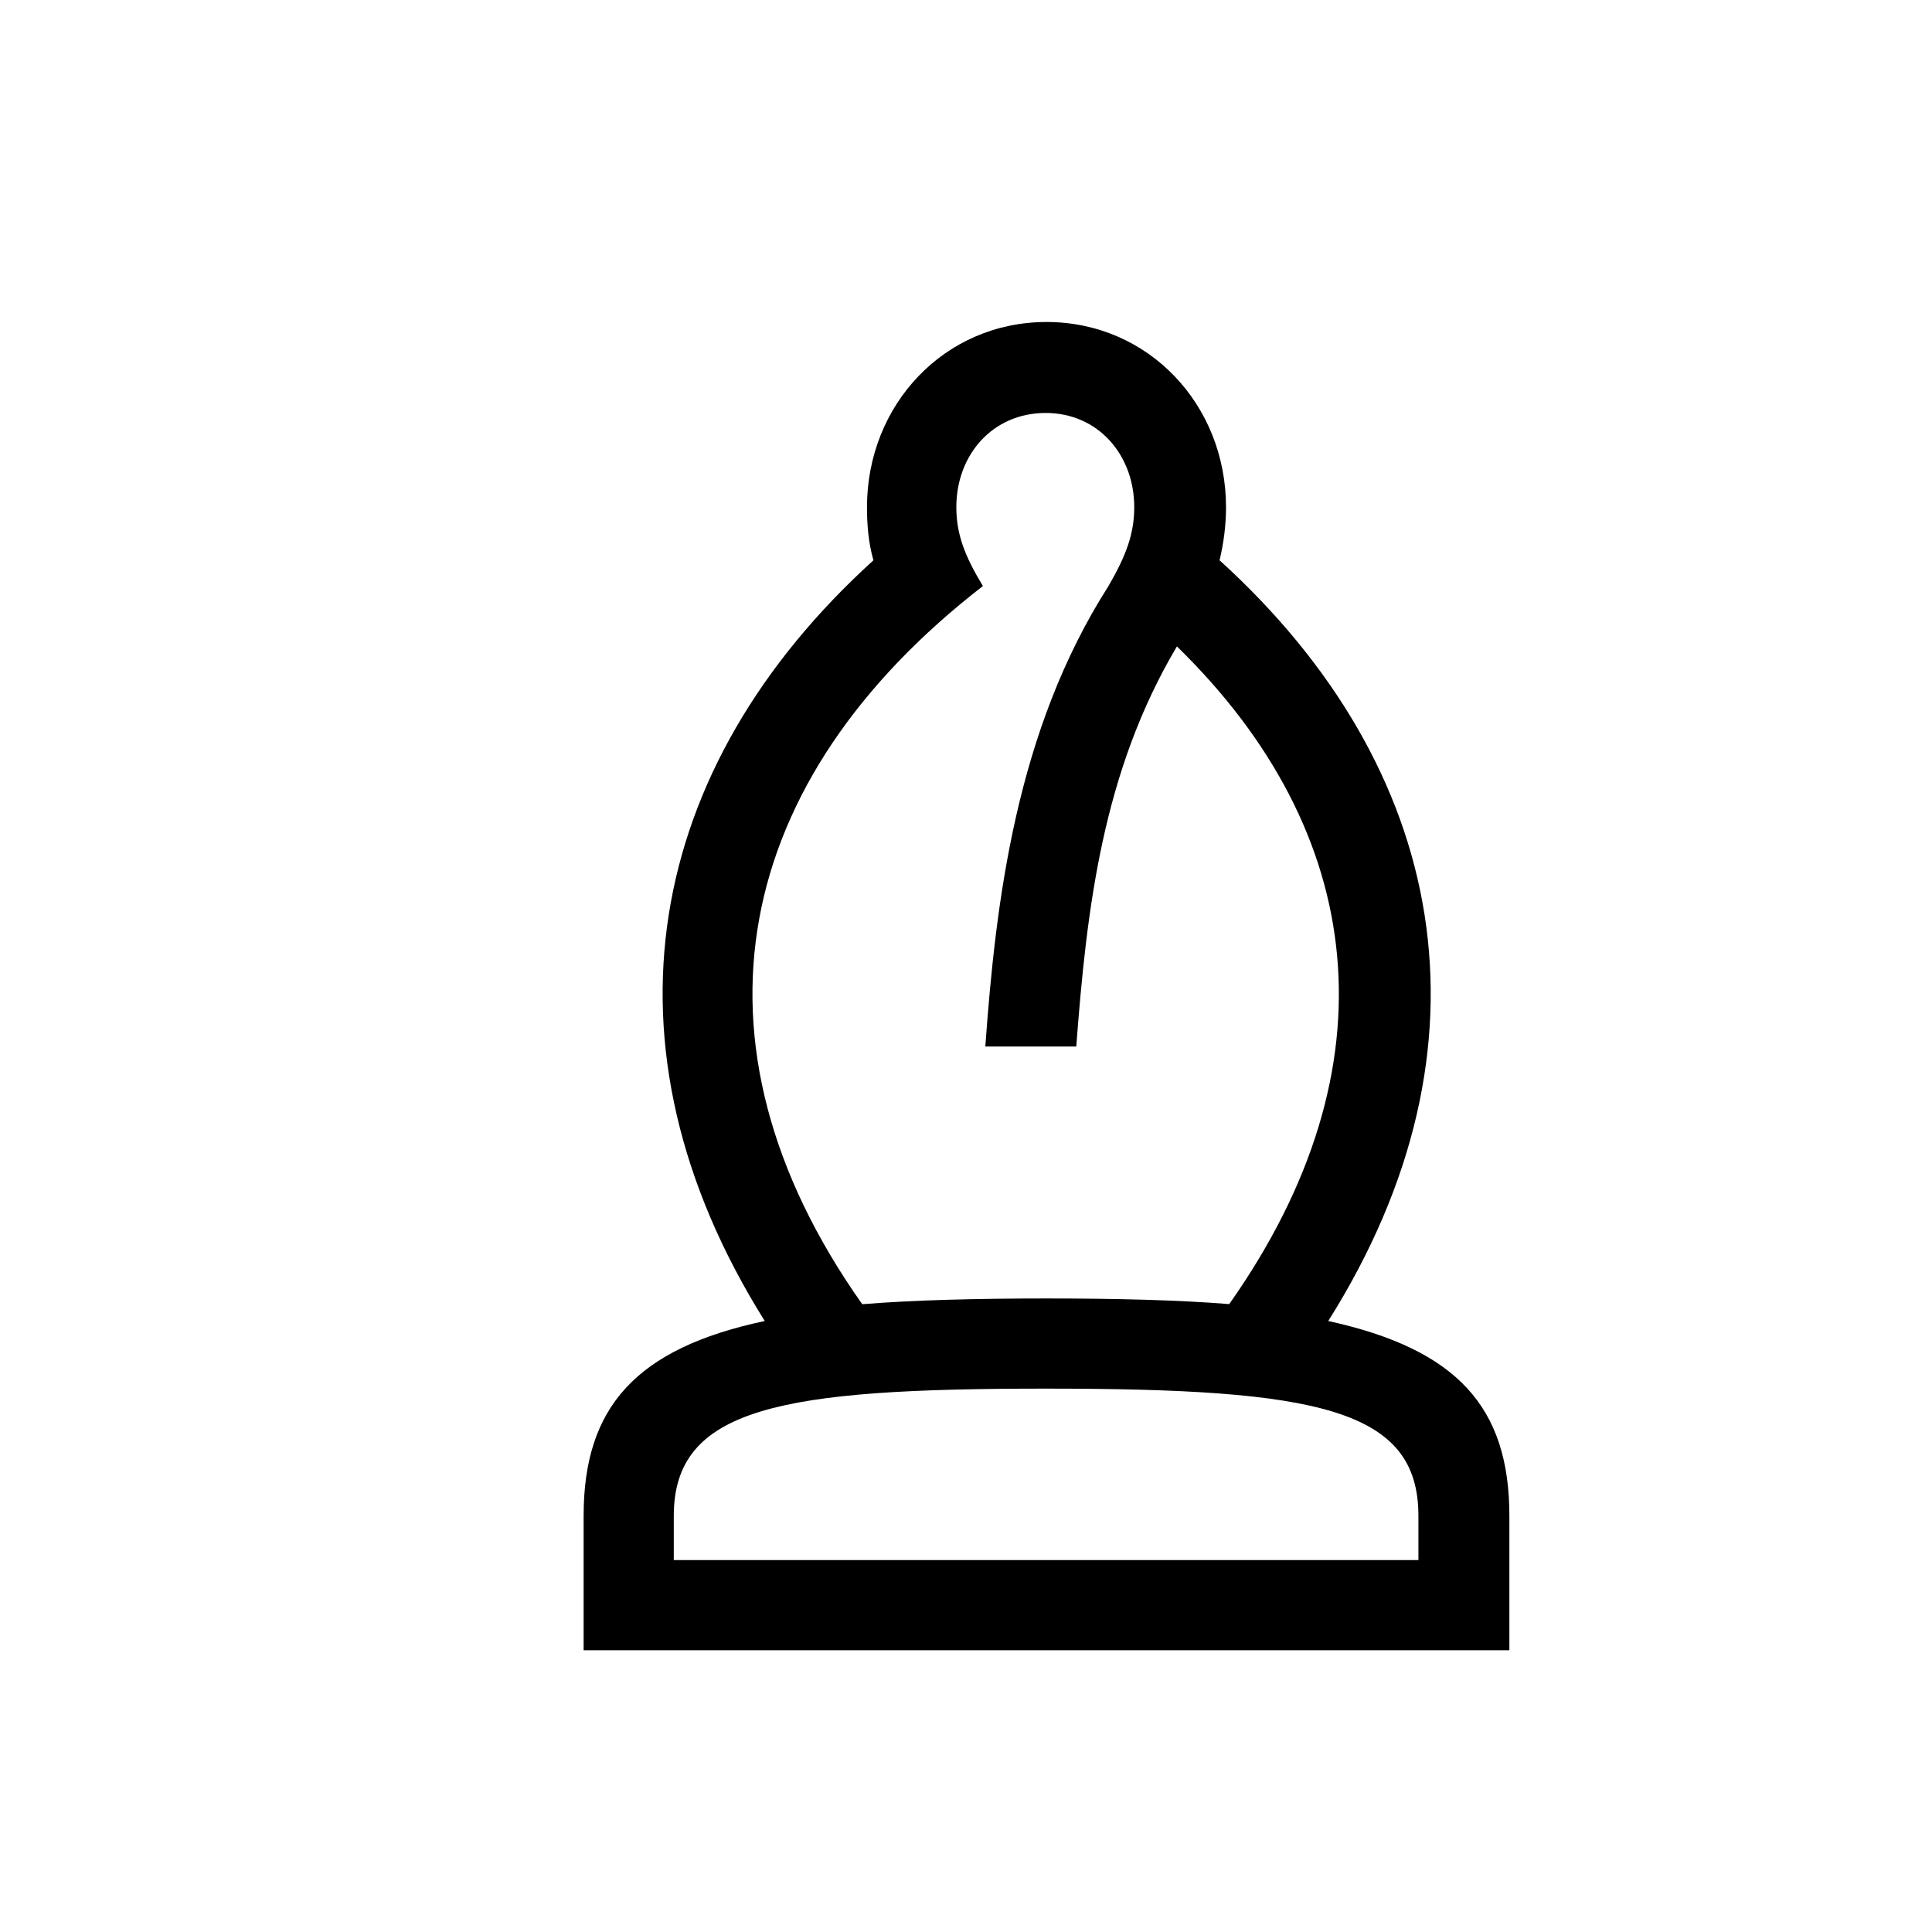
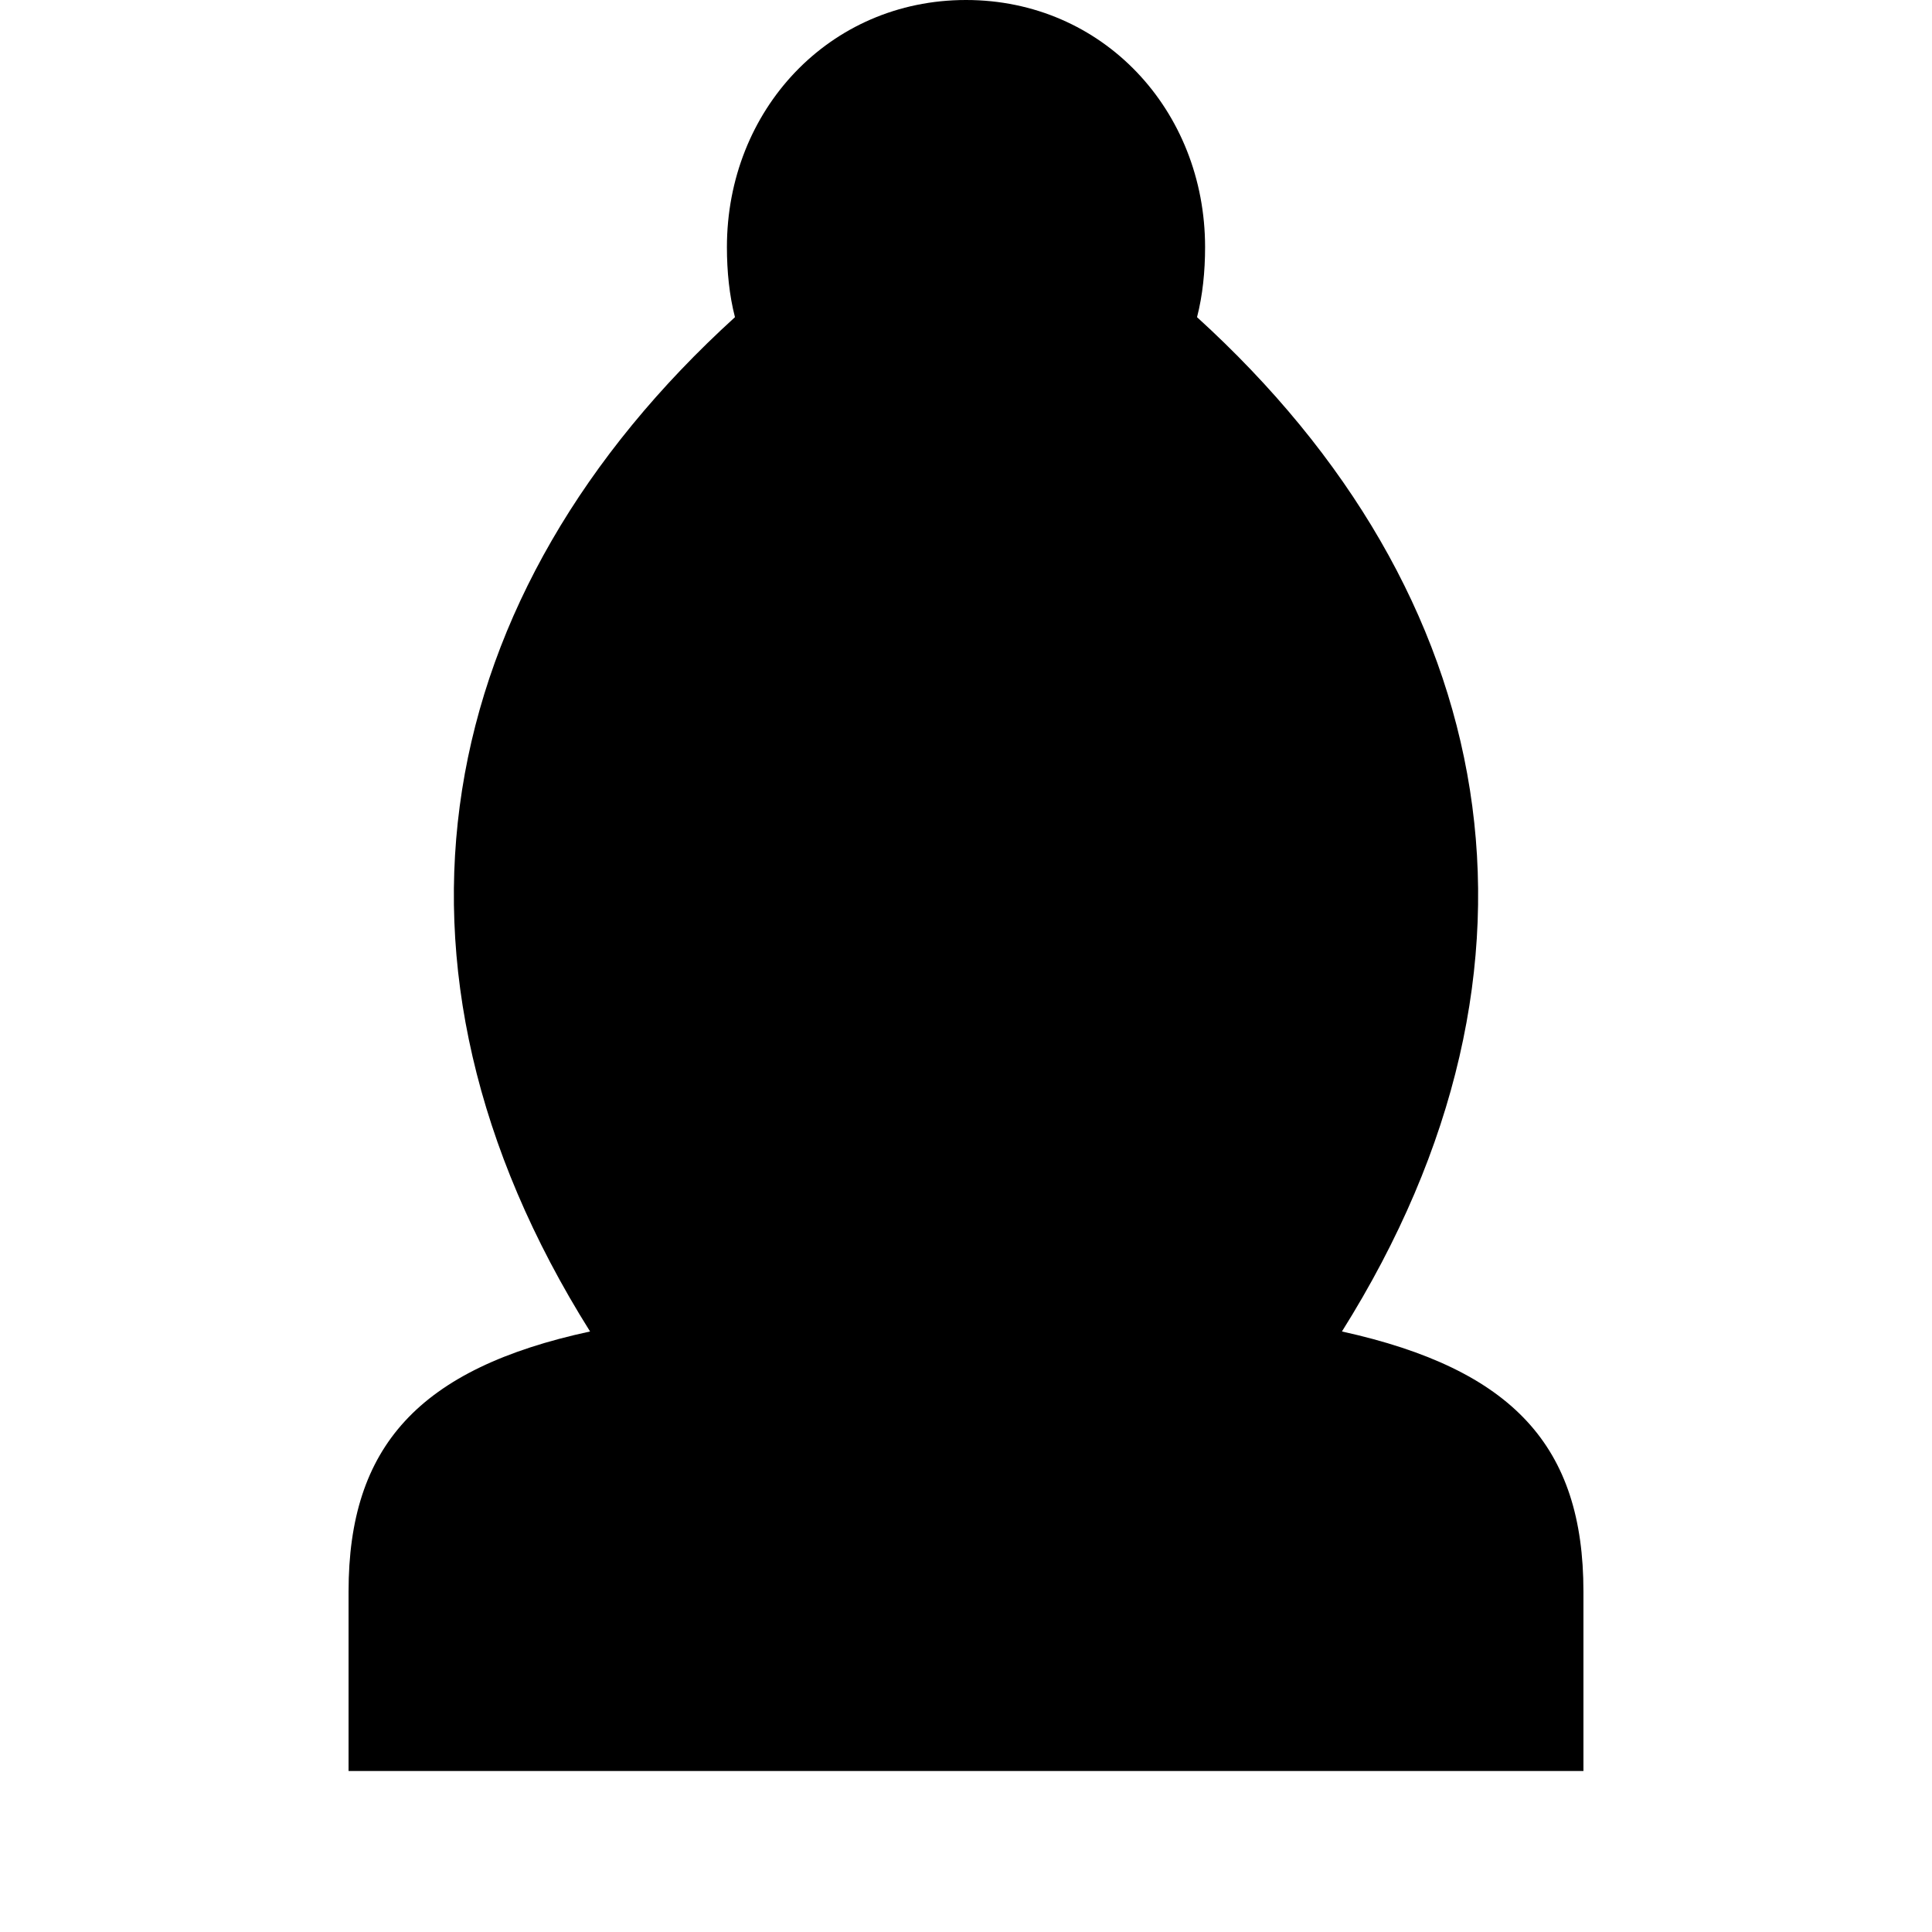
- <svg xmlns="http://www.w3.org/2000/svg" viewBox="0 0 24 24" fill="currentColor">
-   <path d="M7.25,20.5L7.25,18.83C7.25,17.48,7.9,16.75,9.5,16.41C7.35,12.98,8.02,9.53,10.85,6.96C10.79,6.75,10.77,6.53,10.77,6.3C10.77,5.03,11.73,4,13,4C14.27,4,15.23,5.03,15.23,6.3C15.23,6.53,15.2,6.75,15.15,6.96C17.98,9.53,18.66,12.98,16.5,16.41C18.1,16.76,18.75,17.48,18.75,18.83L18.75,20.5ZM8.37,19.38L17.62,19.38L17.62,18.83C17.62,17.5,16.37,17.25,12.99,17.25C9.71,17.25,8.37,17.48,8.37,18.83ZM10.73,16.2C11.35,16.15,12.13,16.13,13,16.13C13.88,16.13,14.65,16.15,15.27,16.2C17.35,13.25,16.98,10.33,14.62,8.03C13.7,9.58,13.5,11.27,13.37,13L12.24,13C12.37,11.2,12.62,9.08,13.77,7.28C13.99,6.9,14.09,6.63,14.09,6.3C14.09,5.65,13.64,5.13,12.99,5.13C12.33,5.13,11.88,5.65,11.88,6.3C11.88,6.63,11.98,6.9,12.21,7.28C9.11,9.68,8.4,12.93,10.71,16.2Z" />
+ <svg xmlns="http://www.w3.org/2000/svg" viewBox="0 0 24 24">
+   <path d="M4.33,22L4.33,19.77C4.33,17.97,5.2,17,7.33,16.54C4.46,11.97,5.36,7.37,9.13,3.94C9.06,3.67,9.03,3.37,9.03,3.07C9.03,1.37,10.3,0,12,0C13.7,0,14.97,1.37,14.97,3.07C14.97,3.37,14.94,3.67,14.87,3.94C18.64,7.37,19.54,11.97,16.67,16.54C18.8,17.01,19.67,17.97,19.67,19.77L19.67,22Z" fill="currentColor" />
+   <path d="M5.83,19.77L5.83,20.5L18.16,20.5L18.16,19.77C18.16,18,16.49,17.67,11.99,17.67C7.62,17.67,5.82,17.97,5.82,19.77Z" fill="currentColor" />
+   <path d="M8.97,16.27C9.8,16.2,10.84,16.17,12,16.17C13.17,16.17,14.2,16.2,15.03,16.27C17.8,12.34,17.3,8.44,14.16,5.37C12.93,7.44,12.66,9.7,12.49,12L10.99,12C11.16,9.6,11.49,6.77,13.02,4.37C13.32,3.87,13.45,3.5,13.45,3.07C13.45,2.2,12.85,1.5,11.98,1.5C11.11,1.5,10.51,2.2,10.51,3.07C10.51,3.5,10.64,3.87,10.94,4.37C6.81,7.57,5.87,11.9,8.94,16.27Z" fill="currentColor" />
</svg>
